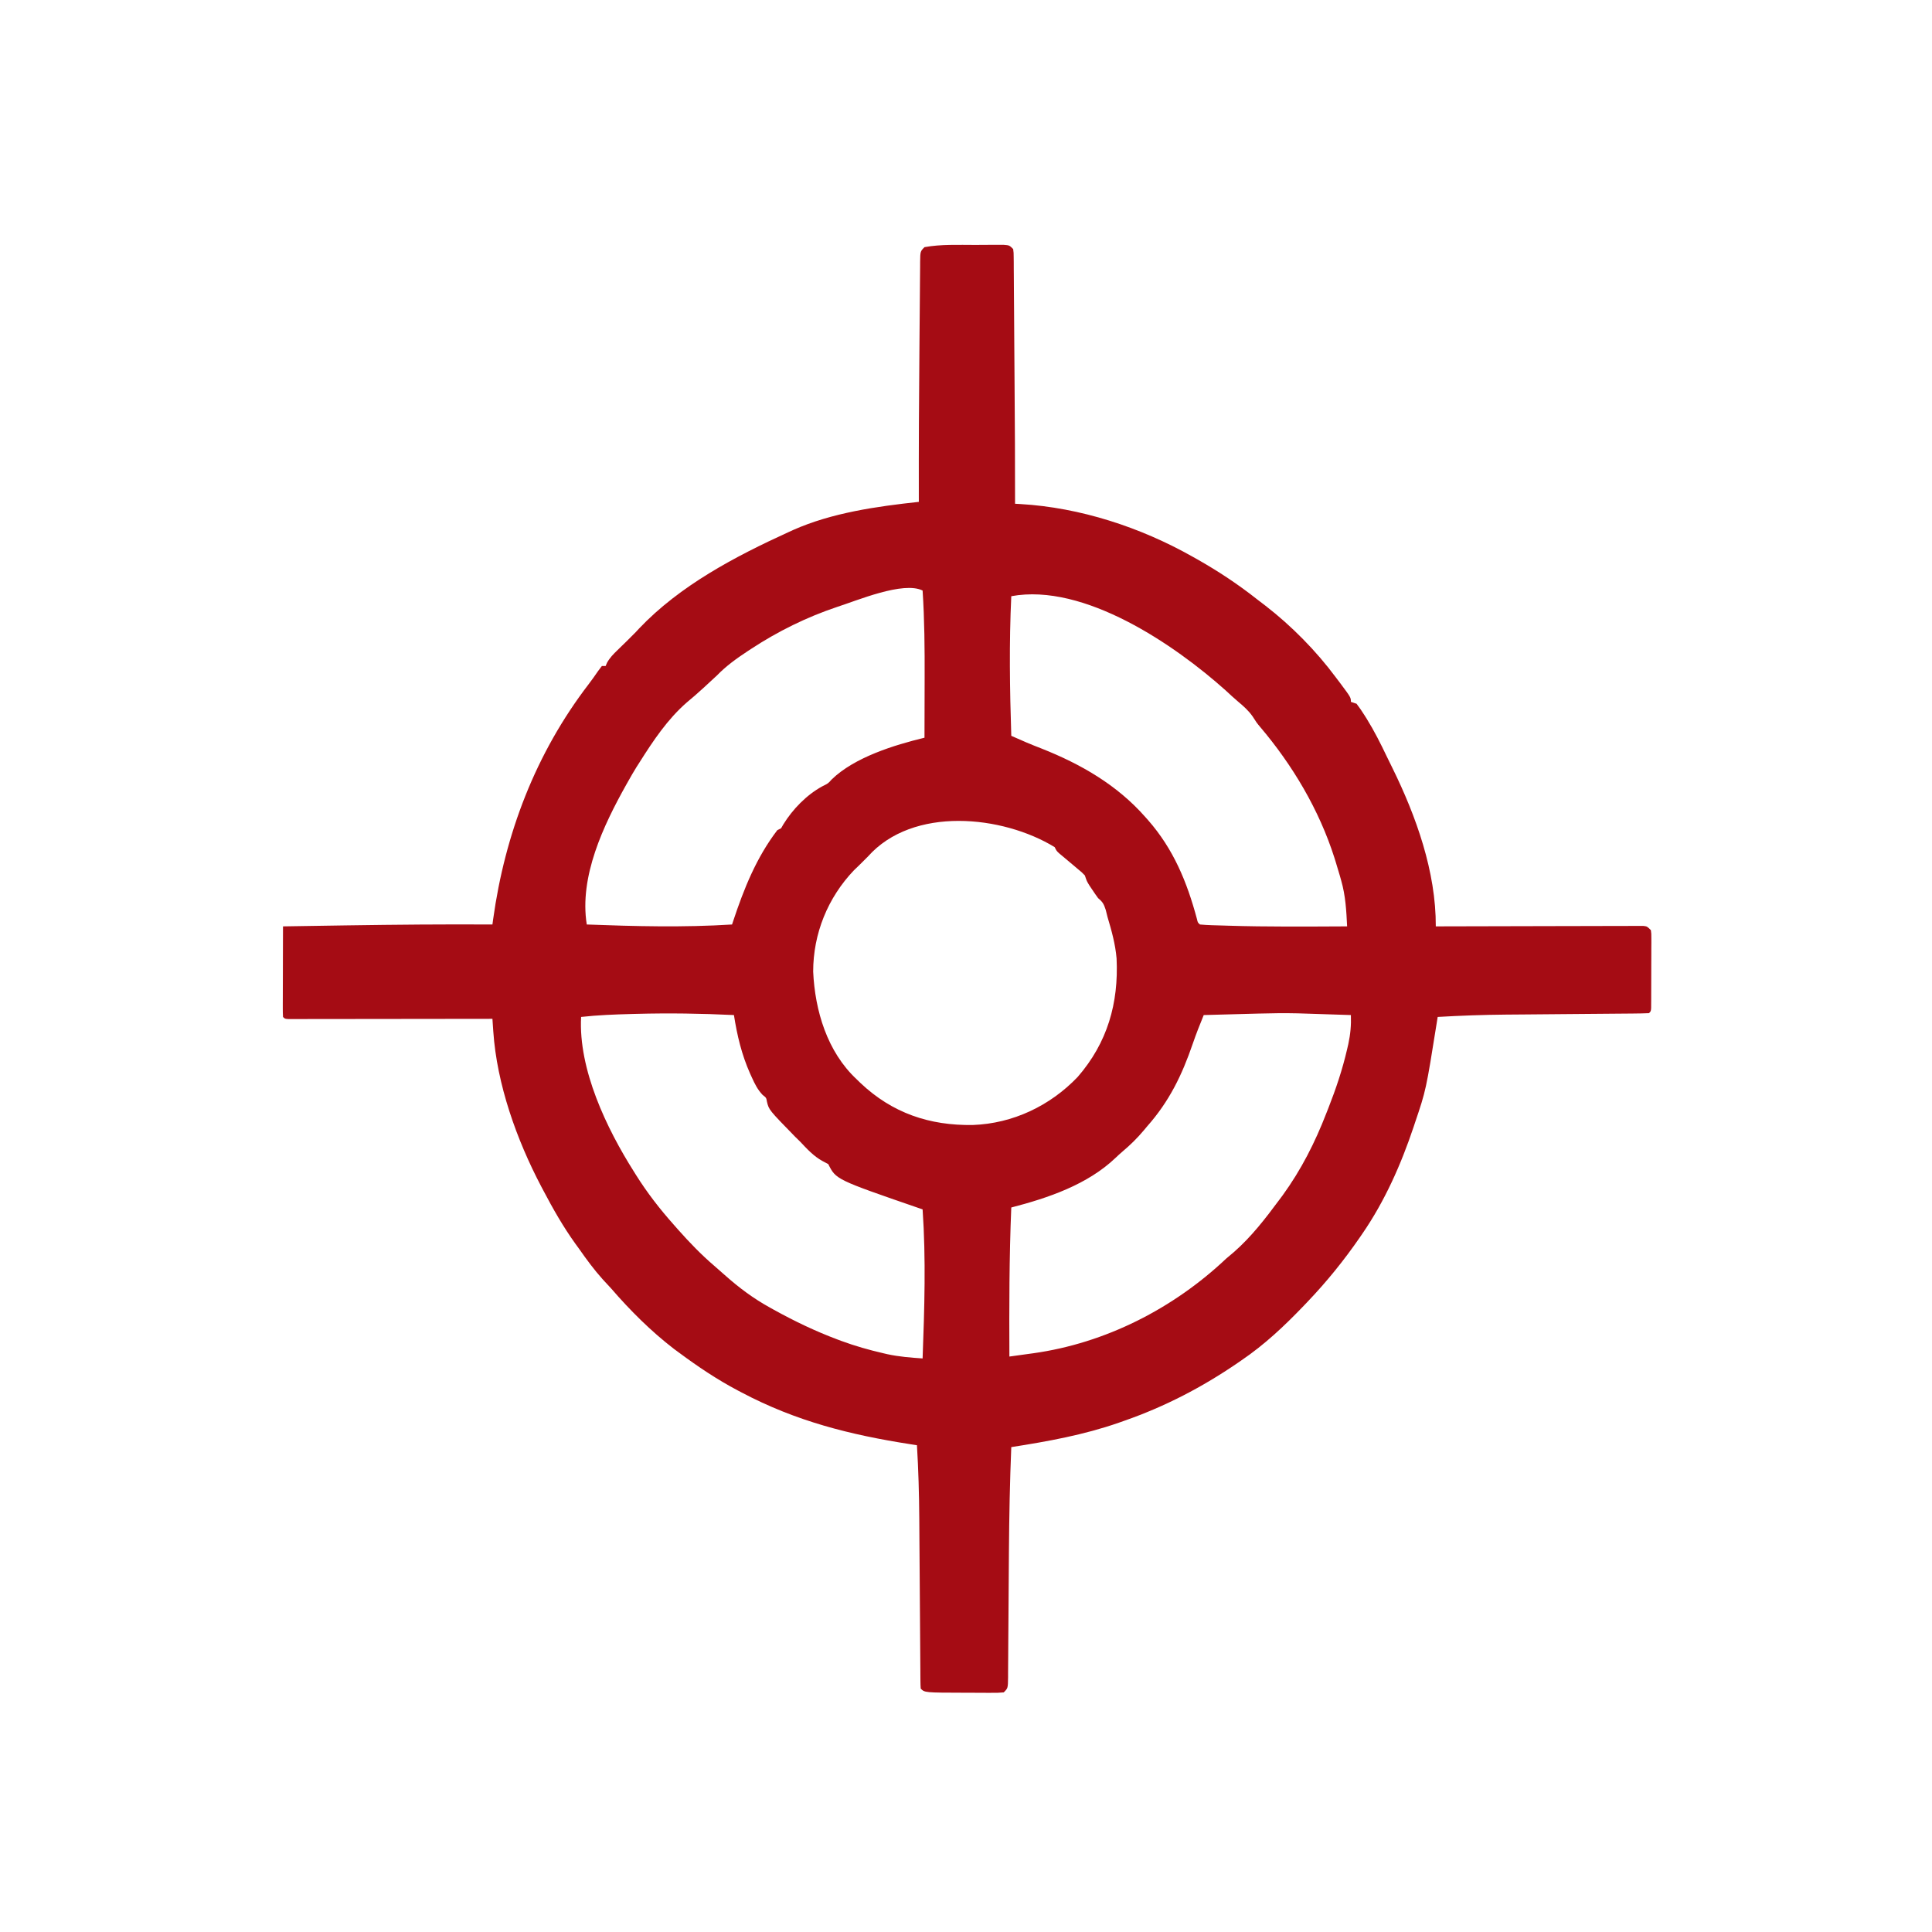
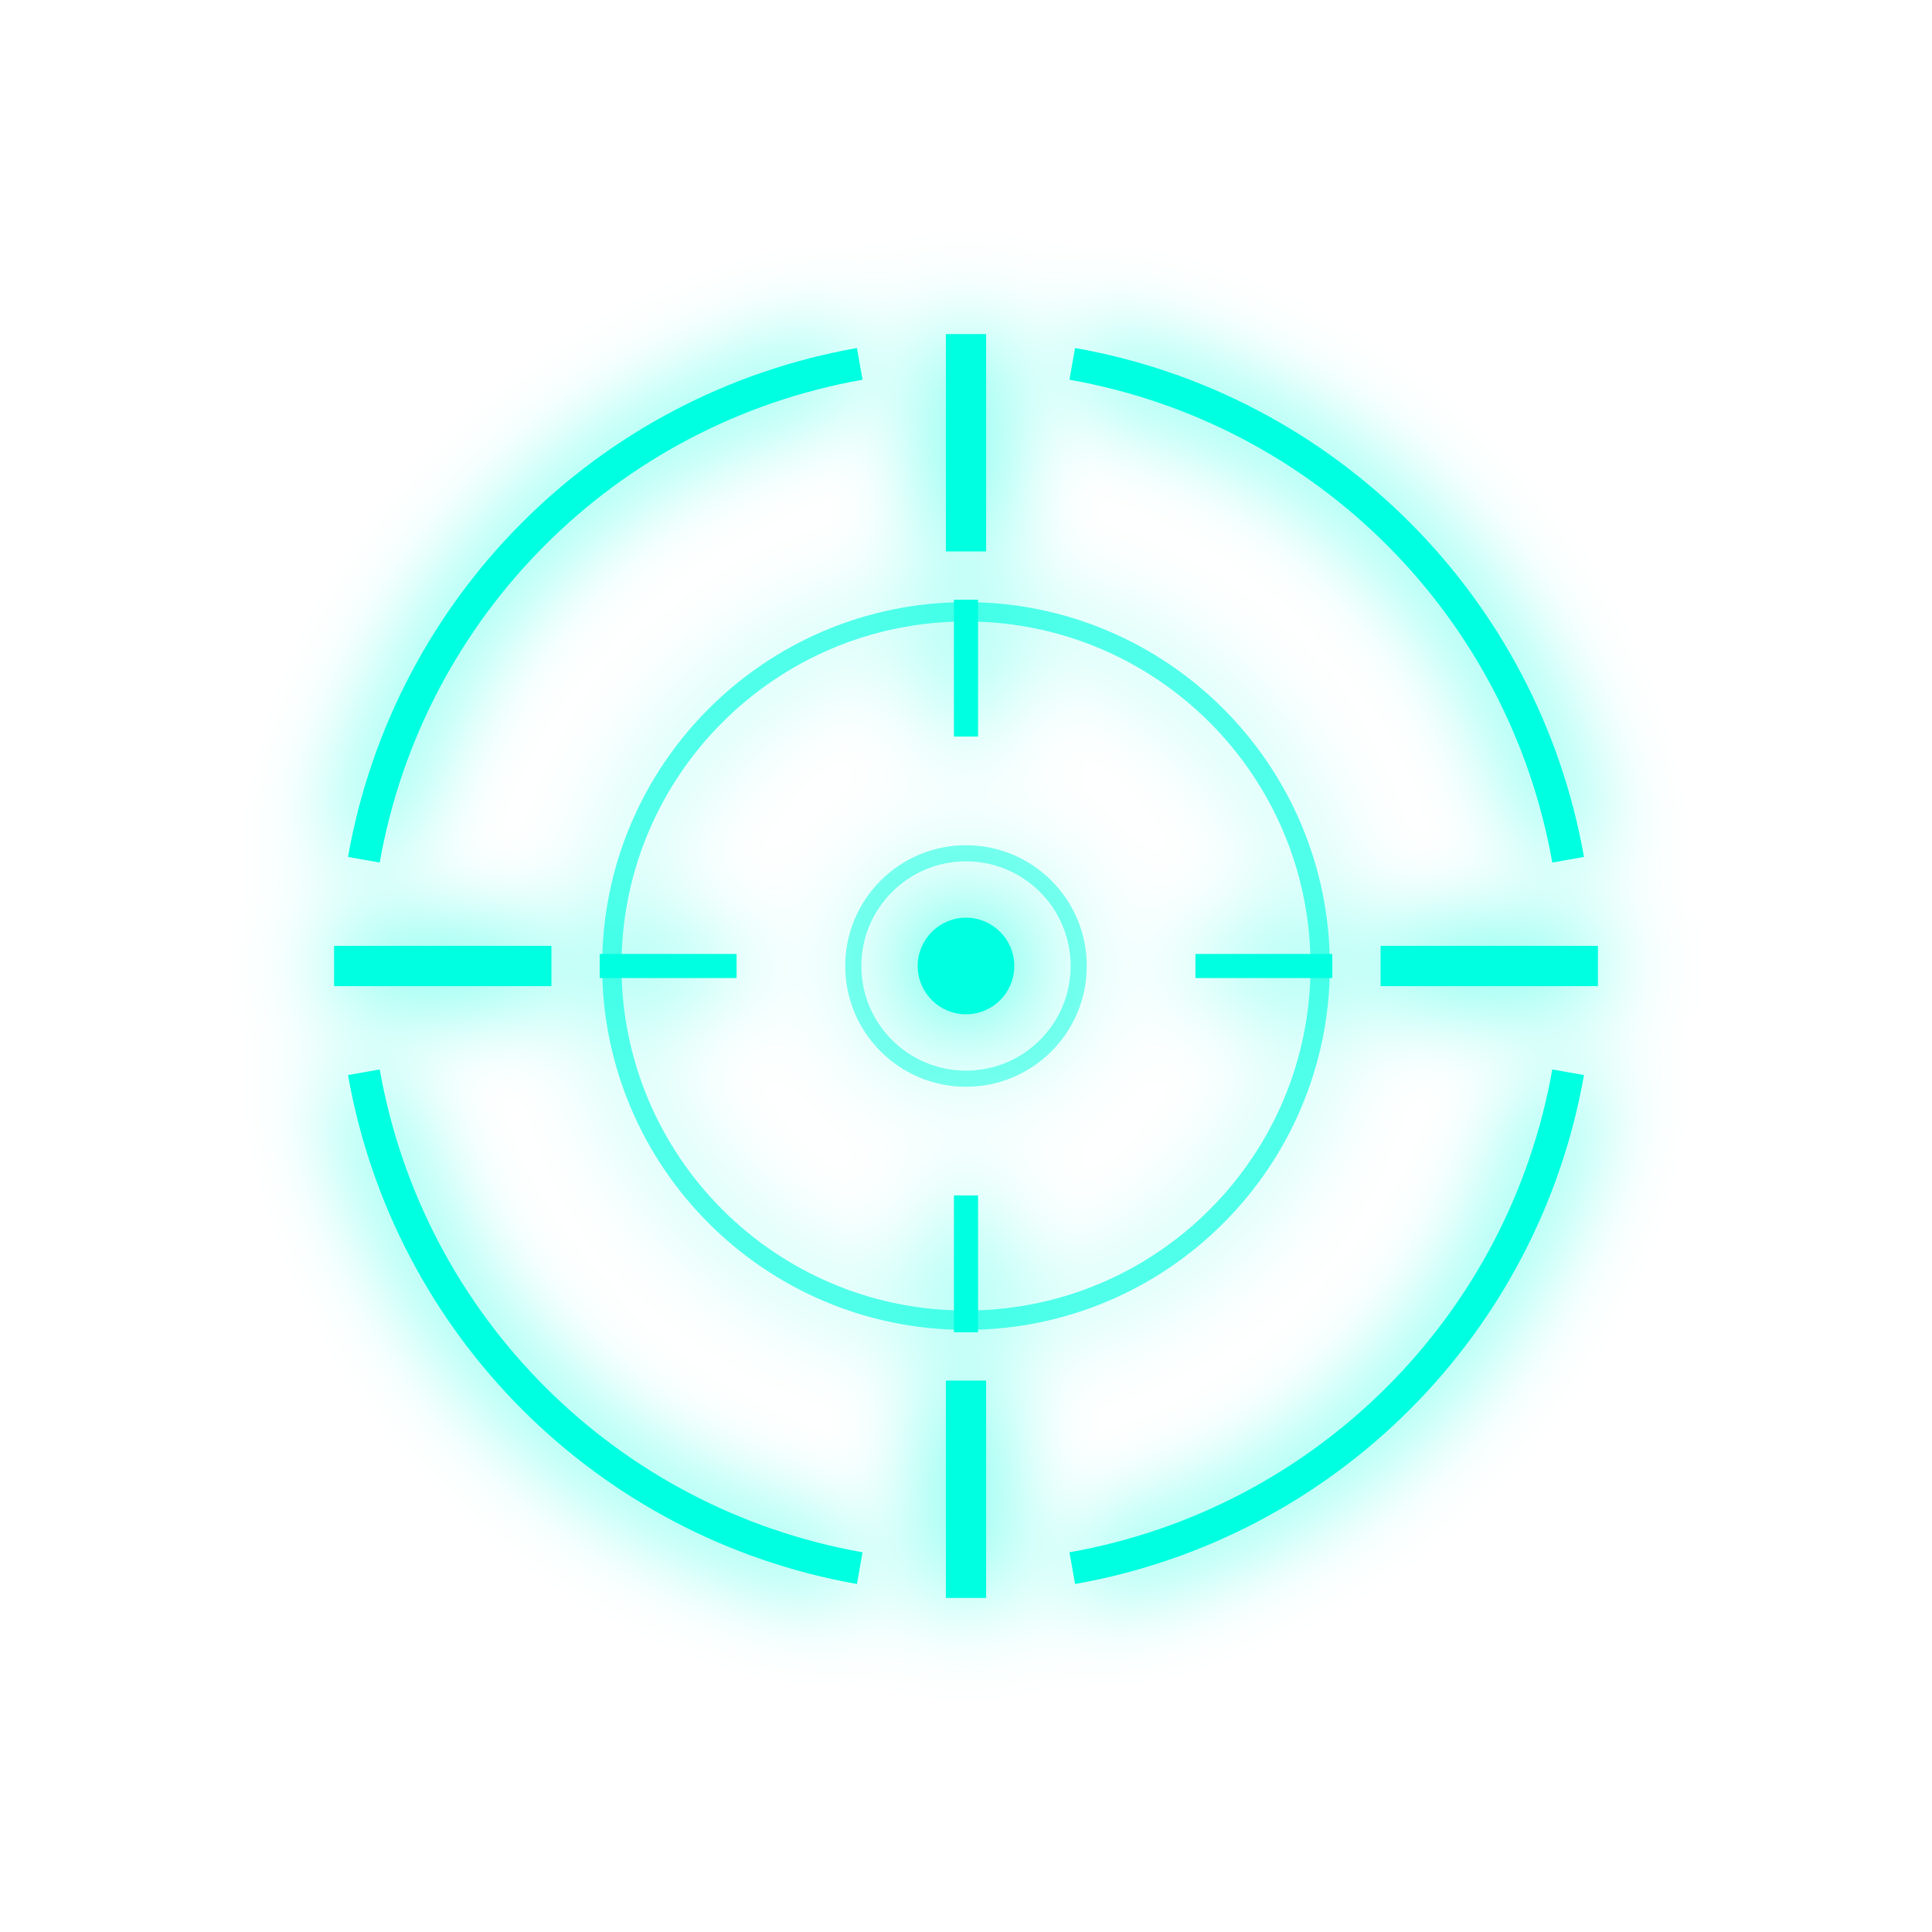
- <svg xmlns="http://www.w3.org/2000/svg" width="1024" height="1024">
-   <path fill="#a50c14" d="M516.895 129.815c2.261-.003 4.523-.02 6.785-.04q2.163-.005 4.328-.005l3.926-.013C535 130 535 130 537 132c.262 1.968.262 1.968.278 4.427l.034 2.823.007 3.109.03 3.268c.031 3.589.048 7.178.065 10.768q.028 3.753.059 7.508.068 8.914.116 17.827c.042 7.333.098 14.666.153 21.999.155 21.09.288 42.18.258 63.271l2.837.158C572.505 269.001 604.435 279.455 632 295l2.516 1.41c11.191 6.335 21.714 13.294 31.803 21.267a247 247 0 0 0 4.411 3.374C684.536 331.73 697.6 344.984 708 359l2.3 3.031c5.7 7.639 5.7 7.639 5.7 9.969l3 1a78 78 0 0 1 4.188 6.062l1.195 1.892c3.994 6.45 7.378 13.158 10.638 20.002a440 440 0 0 0 2.94 5.993C750.587 432.611 761.124 462.033 761 491l1.744-.006q20.98-.066 41.961-.098 10.146-.014 20.293-.047 9.783-.032 19.568-.039 3.74-.004 7.48-.021c3.482-.015 6.964-.017 10.446-.016l3.151-.022 2.865.008 2.497-.005C873 491 873 491 875 493c.247 1.866.247 1.866.243 4.158l.01 2.599-.023 2.81v2.876q-.006 3.012-.024 6.025c-.018 3.085-.02 6.17-.02 9.257l-.018 5.841-.003 2.816-.02 2.589-.011 2.29C875 536 875 536 874 537c-2.755.12-5.485.175-8.241.19l-2.623.025q-2.835.026-5.668.045-4.514.033-9.027.077-9.627.088-19.254.163-11.064.09-22.128.192-4.395.038-8.792.068c-12.112.102-24.175.538-36.267 1.24l-.505 3.18c-5.688 35.658-5.688 35.658-11.495 52.82l-.768 2.319C742.56 617.23 733.94 636.68 722 654l-1.278 1.865C712.346 668.015 703.193 679.328 693 690l-2.093 2.196C680.637 702.9 670.282 712.658 658 721l-1.988 1.371C637.248 735.232 617.476 745.5 596 753l-2.997 1.062C574.371 760.556 555.431 763.959 536 767c-.762 18.391-1.108 36.77-1.246 55.176l-.025 3.203c-.078 9.91-.15 19.82-.206 29.73a5750 5750 0 0 1-.12 16.447q-.024 3.108-.037 6.216c-.012 2.863-.036 5.726-.063 8.589l-.002 2.579c-.073 5.832-.073 5.832-2.301 8.06-3.098.243-3.098.243-7.062.23h-2.14q-2.25-.006-4.499-.024c-2.262-.018-4.525-.02-6.787-.02-21.378-.052-21.378-.052-23.512-2.186a59 59 0 0 1-.151-4.124l-.026-2.696-.012-2.982-.026-3.125q-.025-3.376-.045-6.754-.032-5.37-.077-10.74-.088-11.445-.163-22.892-.089-13.17-.192-26.34-.038-5.244-.068-10.488c-.092-12.979-.46-25.903-1.24-38.859l-3.264-.505C450.567 760.497 421.938 753.304 393 738l-1.97-1.034c-10.97-5.8-21.067-12.581-31.03-19.966l-2.695-1.98c-12.17-9.344-23.293-20.422-33.305-32.02q-2.28-2.47-4.562-4.938c-4.566-5.08-8.525-10.472-12.438-16.062l-2.148-2.953C298.454 650.112 293.1 640.727 288 631l-1.124-2.112c-13.06-24.841-23.52-54.154-25.424-82.227l-.26-3.79L261 540l-1.715.003q-20.63.033-41.26.049-9.976.007-19.952.023-9.62.016-19.238.02-3.679.003-7.358.01-5.133.01-10.266.009l-3.106.01-2.809-.004-2.455.003C151 540 151 540 150 539a70 70 0 0 1-.114-4.52v-2.912l.016-3.166.005-3.224c.005-3.413.018-6.827.03-10.24q.008-3.462.014-6.924.017-8.508.049-17.014 15.938-.259 31.875-.5l2.374-.036c25.585-.386 51.163-.611 76.751-.464l.358-2.654c6.289-45.433 22.578-88.131 50.63-124.701 1.72-2.26 3.348-4.551 4.95-6.895L319 353h2l.73-1.723c1.52-2.725 3.344-4.544 5.582-6.715l2.458-2.402L332 340l2.5-2.5 2.5-2.5 1.703-1.844C360.39 310.311 389.711 294.906 418 282l2.3-1.052c20.621-9.191 44.447-12.546 66.7-14.948l-.006-2.699c-.049-26.217.077-52.43.323-78.646q.06-6.502.105-13.003.056-7.992.136-15.985.028-3.011.045-6.023c.017-2.767.046-5.533.078-8.3l.007-2.488c.084-5.628.084-5.628 2.312-7.856 8.736-1.605 18.03-1.186 26.895-1.185m-73.157 191.85C427.588 327.067 412.222 334.651 398 344c-.594.39-1.188.78-1.8 1.18-5.87 3.876-11.278 7.752-16.2 12.82a654 654 0 0 1-5.812 5.375l-1.602 1.471a226 226 0 0 1-8.649 7.529c-10.186 8.9-17.766 20.277-24.937 31.625l-1.605 2.504c-1.532 2.466-2.973 4.965-4.395 7.496l-1.093 1.934C319.83 437.495 306.94 464.614 311 490c25.7.97 51.309 1.624 77 0l.566-1.707c5.75-17.3 12.277-33.674 23.434-48.293l2-1 1.188-2.063c4.96-8.04 12.245-15.557 20.562-20.125 3.195-1.575 3.195-1.575 5.043-3.667 12.144-11.8 33.182-18.258 49.207-22.145q.035-10.826.052-21.65.007-5.03.023-10.06c.05-15.465-.066-30.856-1.075-46.29-10.257-5.129-34.955 5.407-45.262 8.664M536 316c-1.172 24.711-.795 49.28 0 74 5.305 2.4 10.624 4.665 16.063 6.75C572.91 405.009 592.065 416.031 607 433l1.455 1.63c13.501 15.375 20.697 32.85 25.948 52.447.43 1.91.43 1.91 1.597 2.923 4.194.389 8.416.434 12.625.562l1.987.065c21.12.666 42.26.46 63.388.373-.403-8.266-.826-16.262-3.125-24.25l-.672-2.406A357 357 0 0 0 708 457l-.71-2.296c-8.127-25.507-22.21-49.212-39.509-69.552C666 383 666 383 663.938 379.75c-2.236-3.173-4.743-5.374-7.704-7.86-2.27-1.92-4.433-3.927-6.609-5.953C622.795 341.89 574.631 308.842 536 316m-76 138c-5 5-5 5-7.375 7.25C438.747 475.789 431 494.832 431 515c.953 20.698 7.436 42.451 23 57l2.086 2.031c16.886 15.957 36.598 22.601 59.539 22.239 21.198-.771 40.938-10.145 55.563-25.458 15.784-18.164 21.754-39.07 20.625-62.812-.659-7.63-2.632-14.683-4.813-22l-.941-3.754c-1.04-3.19-1.612-4.152-4.059-6.246a125 125 0 0 1-3.125-4.5l-1.57-2.344C576 467 576 467 575 464c-1.622-1.682-1.622-1.682-3.625-3.313l-2.168-1.843L567 457a1327 1327 0 0 1-3.937-3.313l-1.715-1.425C560 451 560 451 559 449c-27.645-16.894-75.158-21.85-99 5m-122.75 83.375-2.518.065c-8.942.238-17.835.568-26.732 1.56-1.49 27.82 13.534 59.151 28 82l1.135 1.816C343.038 632.21 349.632 640.717 357 649l2.45 2.785c6.029 6.787 12.24 13.226 19.136 19.137a381 381 0 0 1 5.578 4.906c7.479 6.64 15.049 12.324 23.836 17.172l2.145 1.195c10.977 6.07 22.103 11.413 33.855 15.805l1.904.714c7.315 2.695 14.693 4.794 22.284 6.536l2.12.495c6.182 1.343 12.389 1.827 18.692 2.255.97-26.342 1.816-52.674 0-79-.674-.23-1.347-.461-2.041-.7-43.875-15.133-43.875-15.133-47.959-23.3l-3.062-1.625C431.149 612.75 427.724 608.93 424 605l-2.5-2.438c-13.952-14.3-13.952-14.3-15-18.625-.36-2.11-.36-2.11-2.312-3.625-2.64-2.79-4.13-5.79-5.688-9.25l-.915-2.005c-4.499-10.1-6.872-20.17-8.585-31.057-17.274-.835-34.46-1.09-51.75-.625m329.656-.156-2.521.067q-3.943.106-7.885.214l-5.383.145q-6.559.176-13.117.355c-2.069 5.034-4.06 10.077-5.824 15.227C626.474 569.84 619.73 583.779 608 597l-1.84 2.203c-3.434 4.08-7.079 7.662-11.16 11.094a76 76 0 0 0-3.687 3.344C576.403 627.884 555.55 634.937 536 640c-1.103 26.334-1.11 52.646-1 79a3147 3147 0 0 0 9.875-1.363l2.781-.378C586.024 711.88 621.894 693.553 650 667q1.995-1.695 4-3.375c9.235-8.085 16.724-17.804 24-27.625.605-.808 1.21-1.616 1.832-2.45C689.656 620 696.978 605.569 703 590l1.04-2.63c4.033-10.256 7.482-20.498 9.96-31.245l.63-2.718c1.131-5.248 1.57-10.04 1.37-15.407q-6.616-.216-13.232-.427l-4.493-.146q-3.246-.106-6.494-.208l-3.935-.127c-6.99-.167-13.954-.067-20.94.127" />
+ <svg xmlns="http://www.w3.org/2000/svg" viewBox="0 0 120 120" width="240" height="240">
+   <defs>
+     <filter id="glow">
+       <feGaussianBlur in="SourceGraphic" stdDeviation="3" result="blur" />
+       <feMerge>
+         <feMergeNode in="blur" />
+         <feMergeNode in="SourceGraphic" />
+       </feMerge>
+     </filter>
+   </defs>
+   <g transform="translate(60,60)" filter="url(#glow)">
+     <g fill="none" stroke="#00ffe0" stroke-width="2" stroke-linecap="butt">
+       <path d="M 6.6,-37.4 A 38,38 0 0,1 37.4,-6.6" />
+       <path d="M 37.4,6.6  A 38,38 0 0,1 6.6,37.4" />
+       <path d="M -6.6,37.4 A 38,38 0 0,1 -37.4,6.6" />
+       <path d="M -37.4,-6.6 A 38,38 0 0,1 -6.6,-37.4" />
+     </g>
+     <g stroke="#00ffe0" stroke-width="2.5" stroke-linecap="square">
+       <line x1="0" y1="-38" x2="0" y2="-27" transform="rotate(0)" />
+       <line x1="0" y1="-38" x2="0" y2="-27" transform="rotate(90)" />
+       <line x1="0" y1="-38" x2="0" y2="-27" transform="rotate(180)" />
+       <line x1="0" y1="-38" x2="0" y2="-27" transform="rotate(270)" />
+     </g>
+     <circle cx="0" cy="0" r="22" fill="none" stroke="#00ffe0" stroke-width="1.2" opacity="0.65" />
+     <g stroke="#00ffe0" stroke-width="1.5" stroke-linecap="square">
+       <line x1="0" y1="-22" x2="0" y2="-15" transform="rotate(0)" />
+       <line x1="0" y1="-22" x2="0" y2="-15" transform="rotate(90)" />
+       <line x1="0" y1="-22" x2="0" y2="-15" transform="rotate(180)" />
+       <line x1="0" y1="-22" x2="0" y2="-15" transform="rotate(270)" />
+     </g>
+     <circle cx="0" cy="0" r="7" fill="none" stroke="#00ffe0" stroke-width="1" opacity="0.5" />
+     <circle cx="0" cy="0" r="3" fill="#00ffe0" />
+   </g>
</svg>
